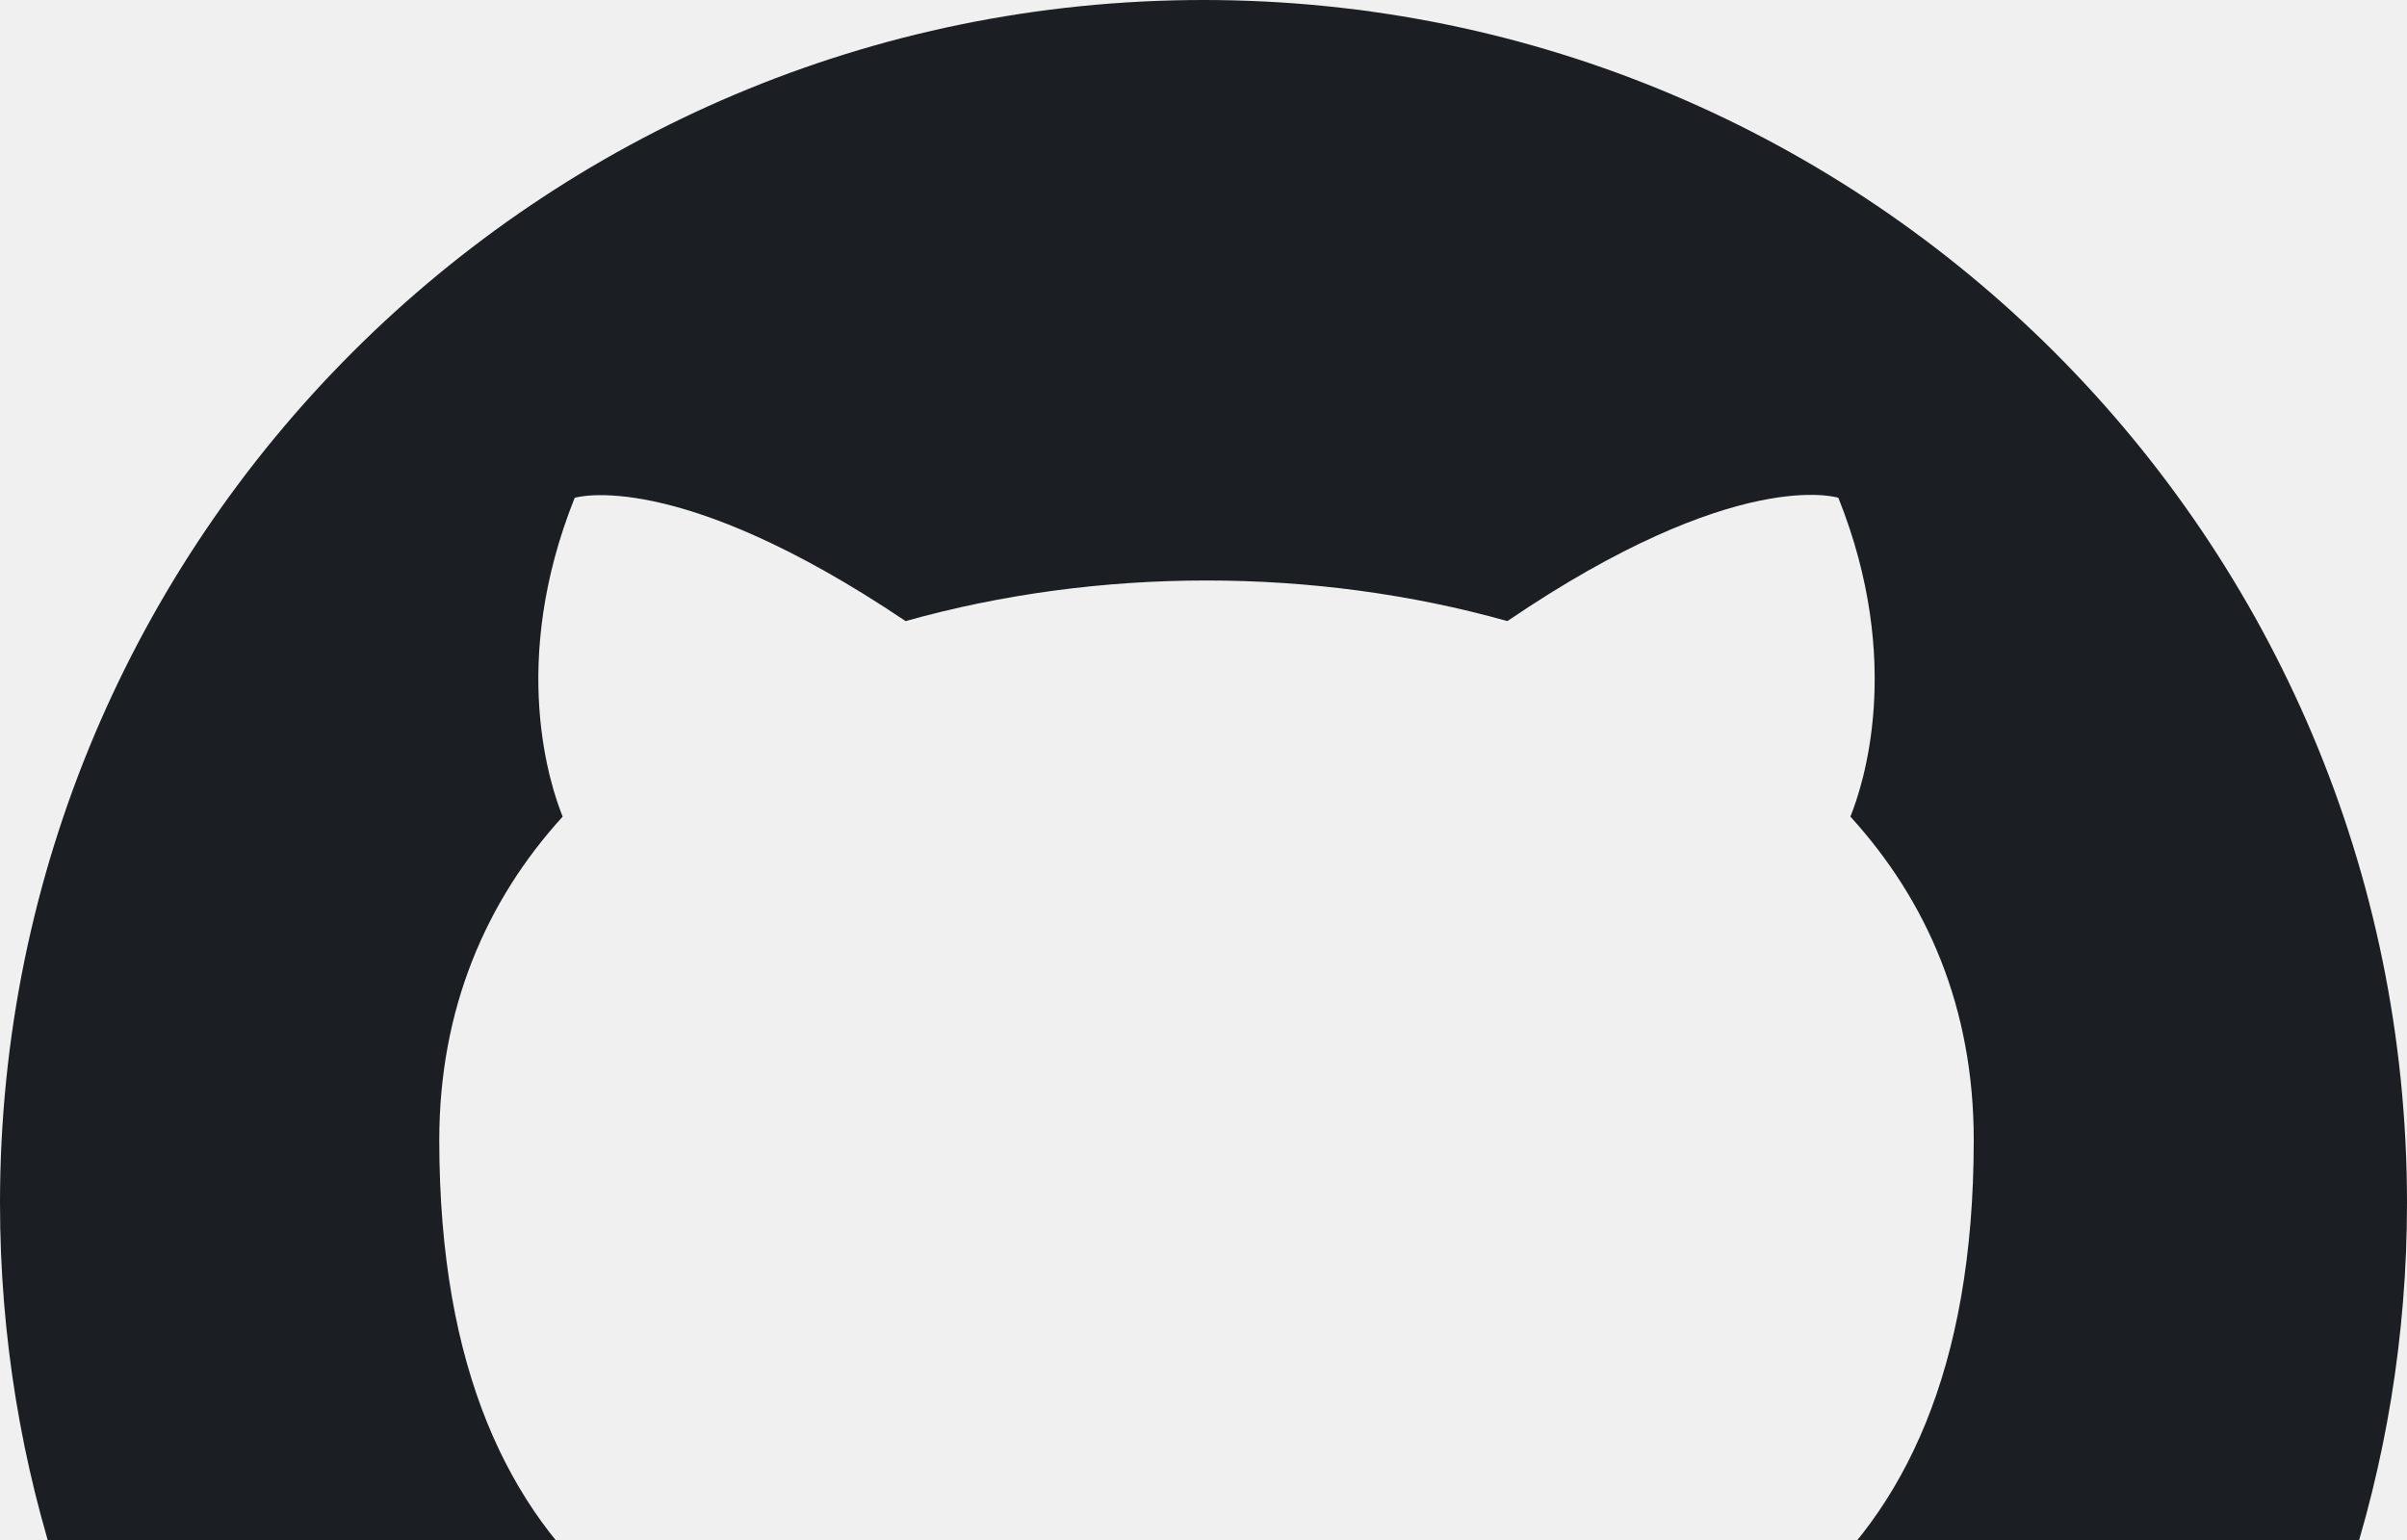
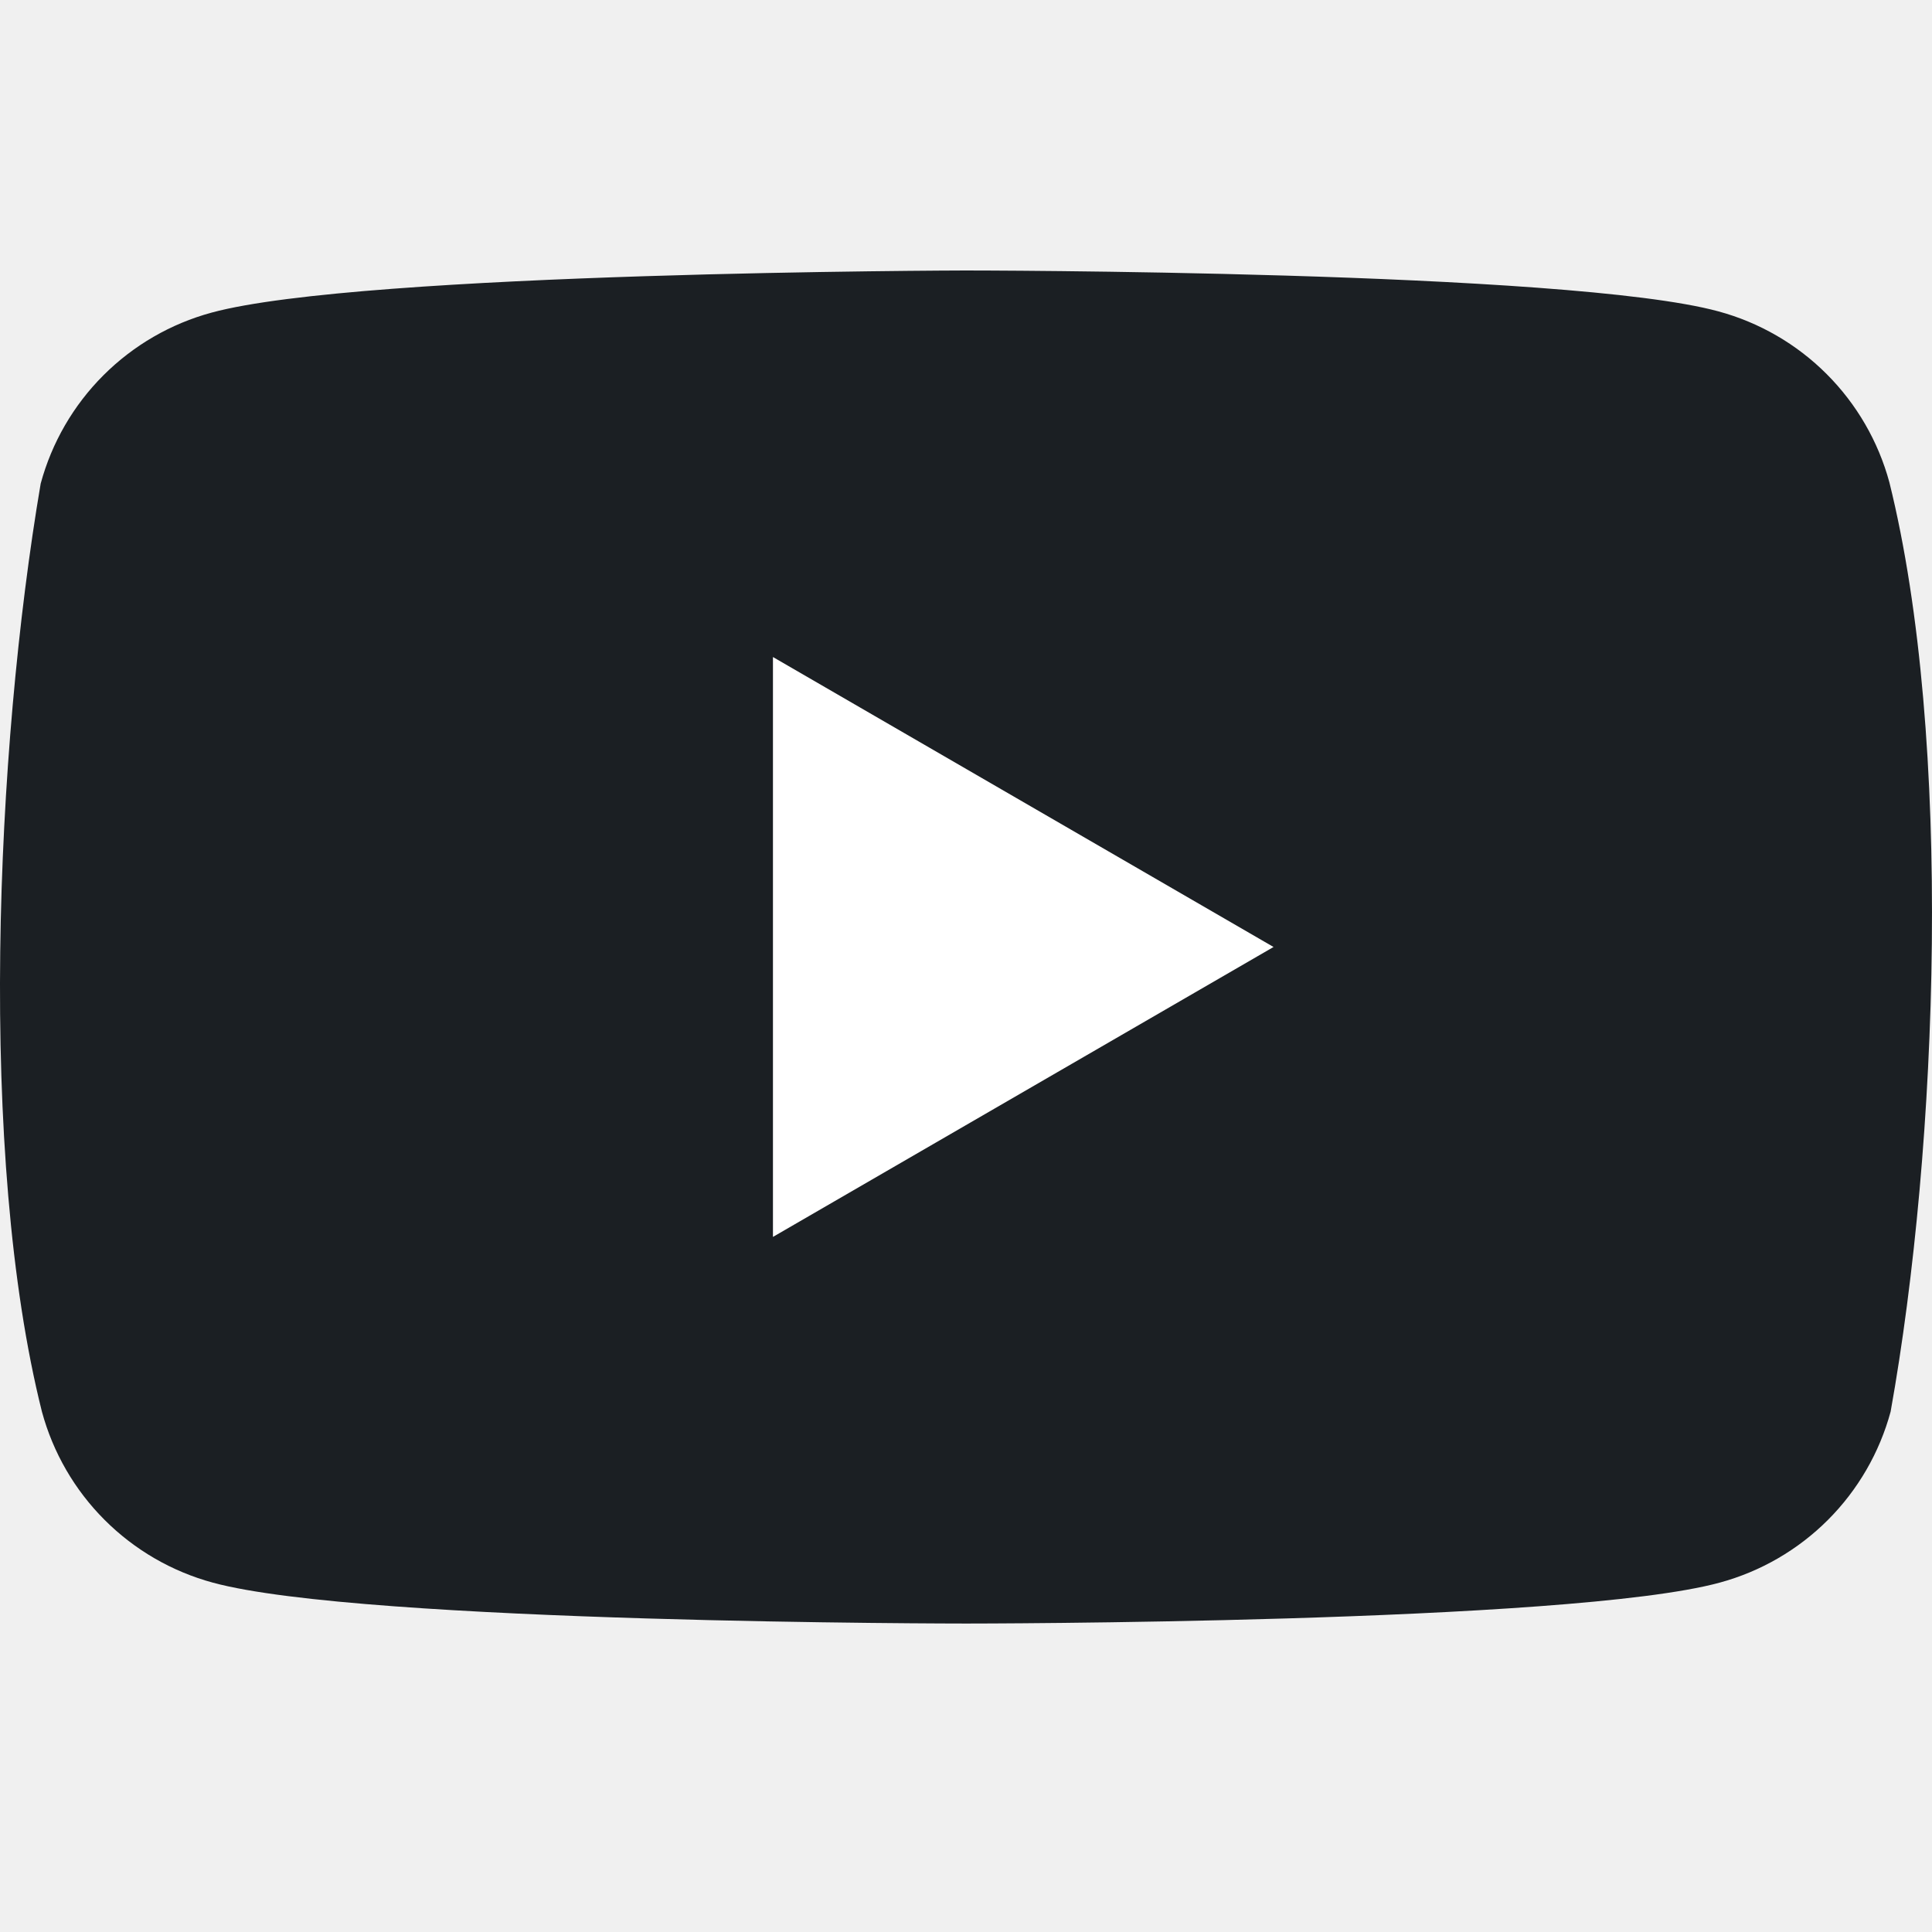
- <svg xmlns="http://www.w3.org/2000/svg" height="100%" width="100%" viewBox="0 0 50 32" preserveAspectRatio="none" fill="none">
-   <path fill-rule="evenodd" clip-rule="evenodd" d="M25 0C11.188 0 0 11.188 0 25C0 36.062 7.156 45.406 17.094 48.719C18.344 48.938 18.812 48.188 18.812 47.531C18.812 46.938 18.781 44.969 18.781 42.875C12.5 44.031 10.875 41.344 10.375 39.938C10.094 39.219 8.875 37 7.812 36.406C6.938 35.938 5.688 34.781 7.781 34.75C9.75 34.719 11.156 36.562 11.625 37.312C13.875 41.094 17.469 40.031 18.906 39.375C19.125 37.75 19.781 36.656 20.5 36.031C14.938 35.406 9.125 33.25 9.125 23.688C9.125 20.969 10.094 18.719 11.688 16.969C11.438 16.344 10.562 13.781 11.938 10.344C11.938 10.344 14.031 9.688 18.812 12.906C20.812 12.344 22.938 12.062 25.062 12.062C27.188 12.062 29.312 12.344 31.312 12.906C36.094 9.656 38.188 10.344 38.188 10.344C39.562 13.781 38.688 16.344 38.438 16.969C40.031 18.719 41 20.938 41 23.688C41 33.281 35.156 35.406 29.594 36.031C30.5 36.812 31.281 38.312 31.281 40.656C31.281 44 31.25 46.688 31.25 47.531C31.25 48.188 31.719 48.969 32.969 48.719C42.844 45.406 50 36.031 50 25C50 11.188 38.812 0 25 0Z" fill="#1B1F23" />
+ <svg xmlns="http://www.w3.org/2000/svg" viewBox="0 0 50 50" fill="none" aria-hidden="true" focusable="false">
+   <path d="M48.897 12.483C48.61 11.424 48.05 10.457 47.274 9.681C46.498 8.904 45.531 8.345 44.471 8.058C40.591 7 24.975 7 24.975 7C24.975 7 9.358 7.032 5.478 8.09C4.418 8.377 3.452 8.937 2.676 9.713C1.899 10.489 1.34 11.456 1.053 12.515C-0.121 19.41 -0.576 29.915 1.085 36.534C1.372 37.593 1.931 38.56 2.708 39.336C3.484 40.112 4.45 40.672 5.51 40.959C9.39 42.017 25.007 42.017 25.007 42.017C25.007 42.017 40.623 42.017 44.503 40.959C45.563 40.672 46.53 40.112 47.306 39.336C48.082 38.56 48.642 37.593 48.929 36.534C50.166 29.63 50.548 19.131 48.897 12.483Z" fill="#1B1F23" />
+   <path d="M20.004 32.011L32.959 24.508L20.004 17.004V32.011Z" fill="white" />
</svg>
